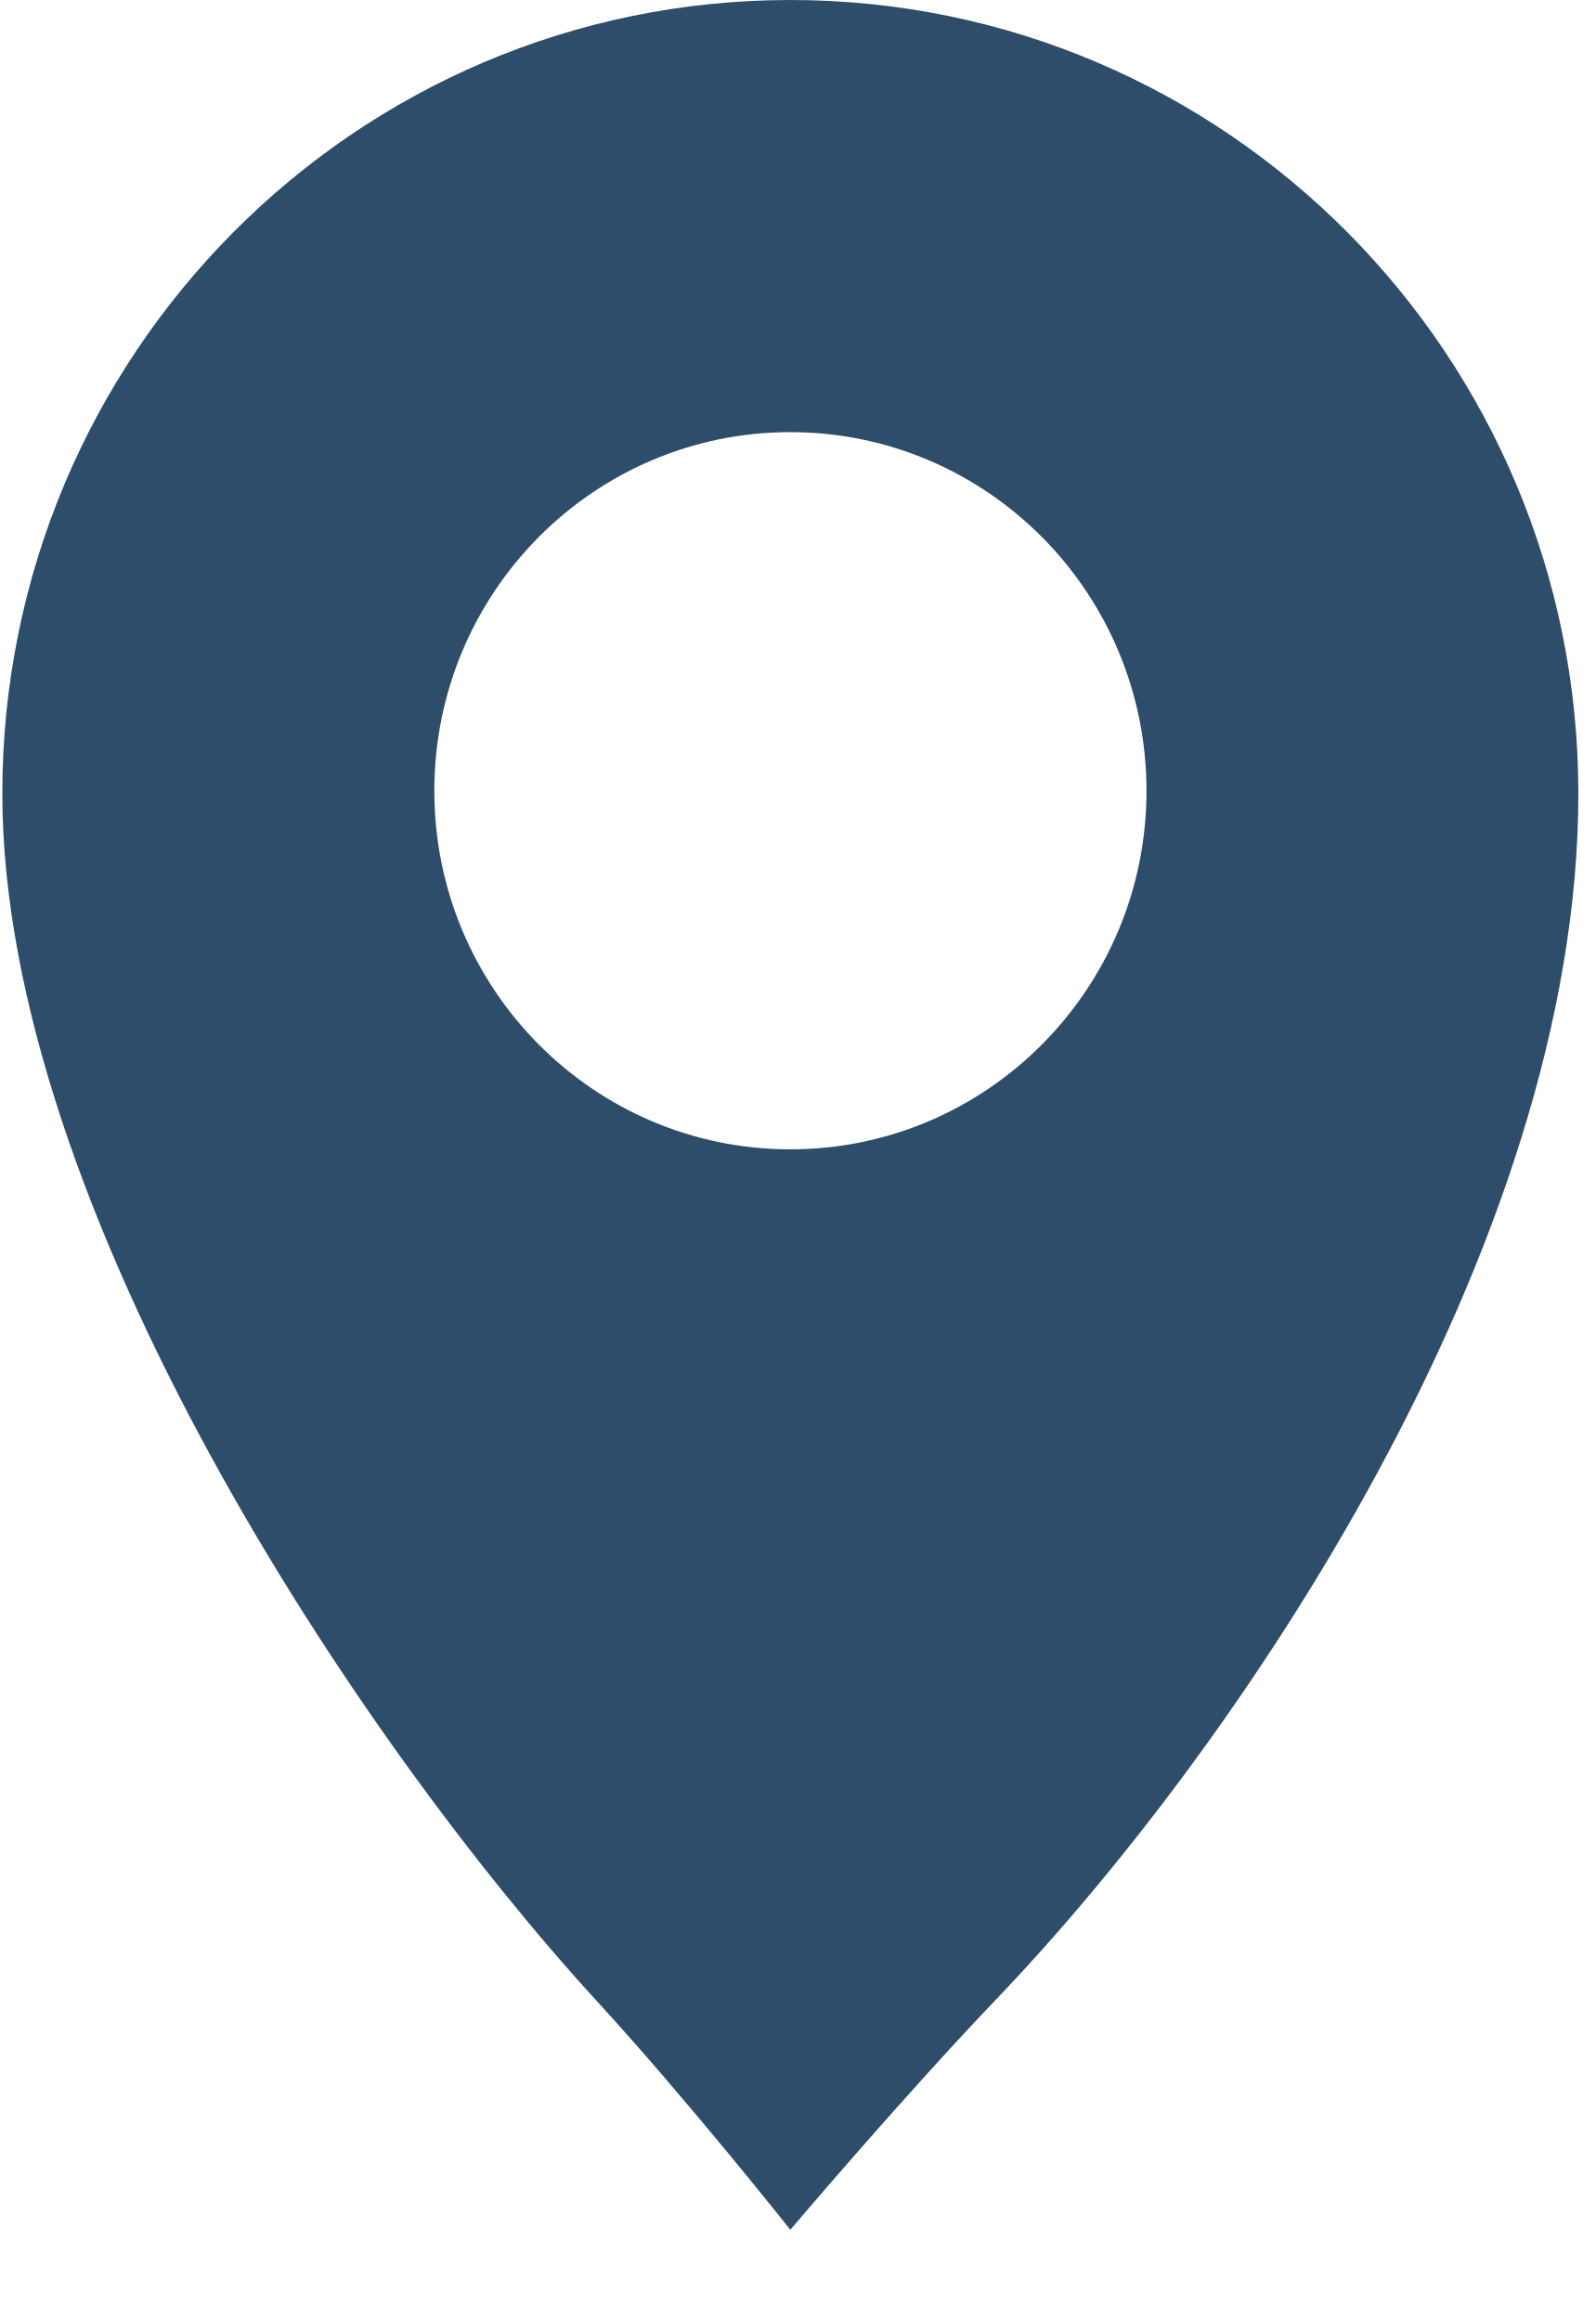
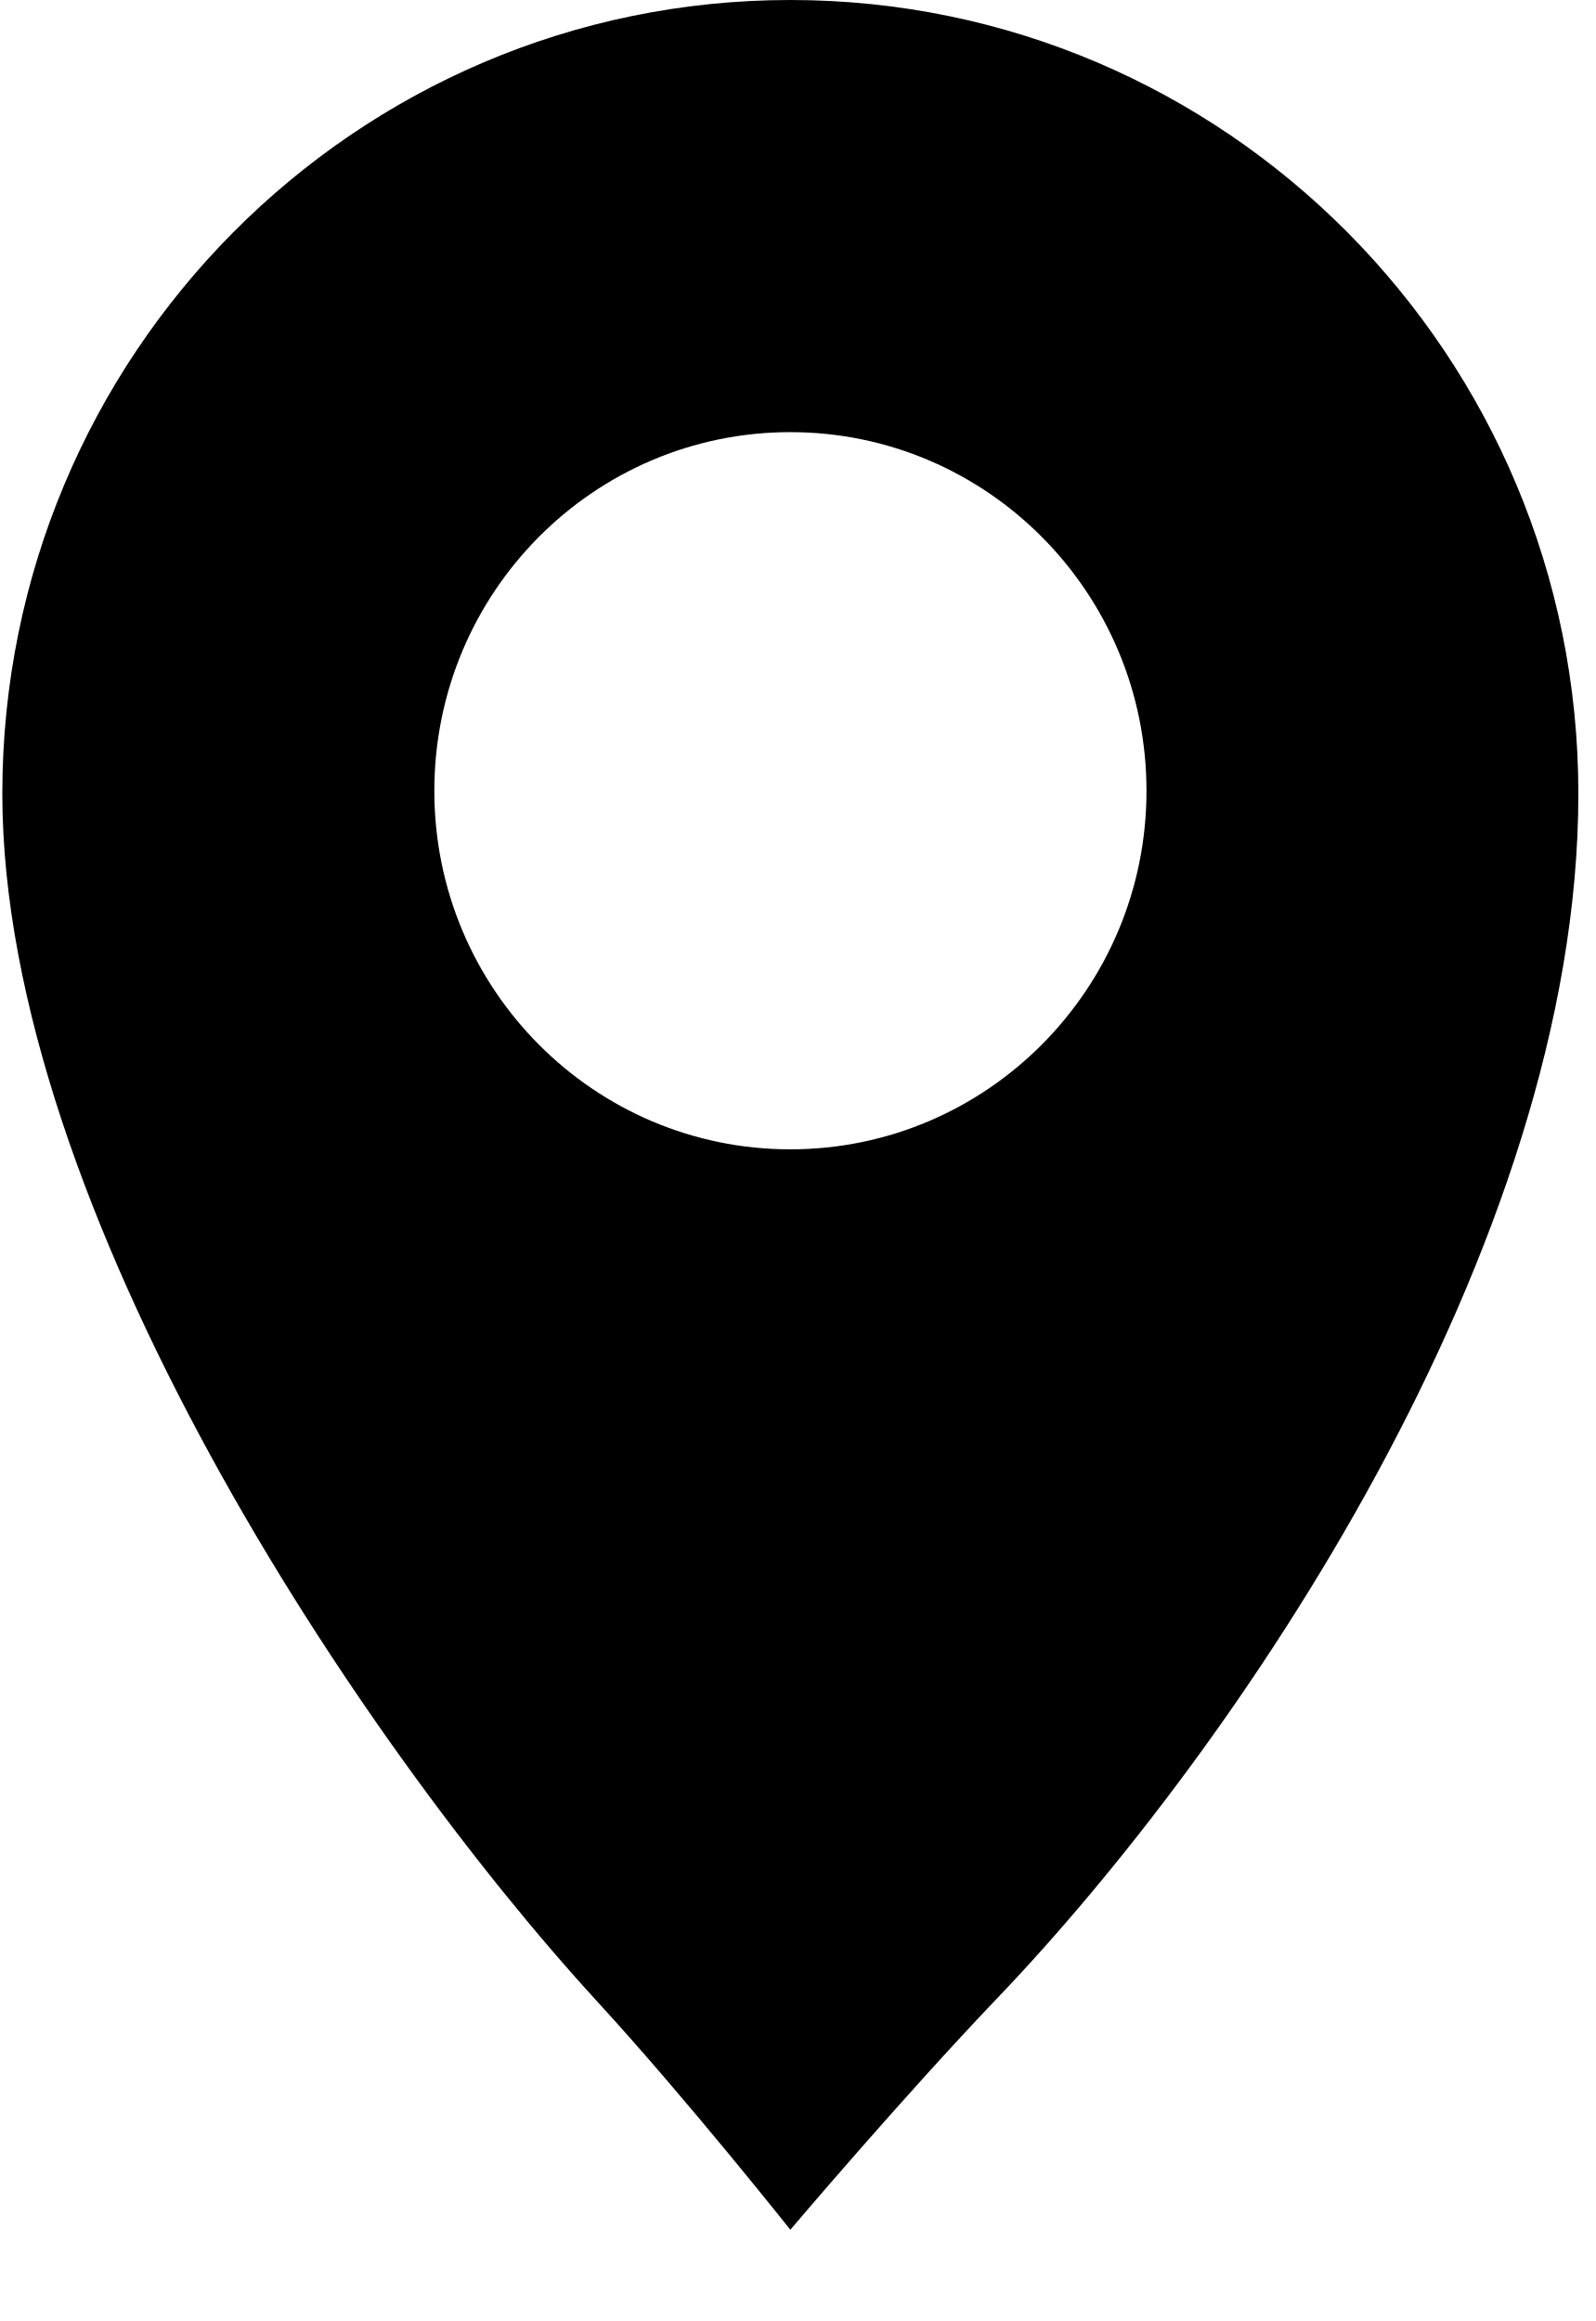
<svg xmlns="http://www.w3.org/2000/svg" width="11px" height="16px" viewBox="0 0 11 16" version="1.1">
  <g stroke="none" stroke-width="1" fill="none" fill-rule="evenodd">
    <g>
      <rect x="0" y="0" width="11" height="16" />
-       <path d="M5.448,7.923 C4.093,7.923 2.994,6.817 2.994,5.452 C2.994,4.085 4.093,2.979 5.448,2.979 C6.803,2.979 7.903,4.086 7.903,5.452 C7.903,6.816 6.803,7.923 5.448,7.923 M5.448,0 C2.448,0 0.016,2.449 0.016,5.471 C0.016,8.326 2.476,12.008 4.119,13.8 C4.733,14.469 5.448,15.371 5.448,15.371 C5.448,15.371 6.216,14.464 6.874,13.775 C8.516,12.058 10.88,8.609 10.88,5.471 C10.88,2.449 8.448,0 5.448,0" fill="hsl(210, 40%, 30%)" fill-rule="nonzero" />
+       <path d="M5.448,7.923 C4.093,7.923 2.994,6.817 2.994,5.452 C2.994,4.085 4.093,2.979 5.448,2.979 C6.803,2.979 7.903,4.086 7.903,5.452 C7.903,6.816 6.803,7.923 5.448,7.923 M5.448,0 C2.448,0 0.016,2.449 0.016,5.471 C0.016,8.326 2.476,12.008 4.119,13.8 C4.733,14.469 5.448,15.371 5.448,15.371 C5.448,15.371 6.216,14.464 6.874,13.775 C8.516,12.058 10.88,8.609 10.88,5.471 C10.88,2.449 8.448,0 5.448,0" fill="#000" fill-rule="nonzero" />
    </g>
  </g>
</svg>
